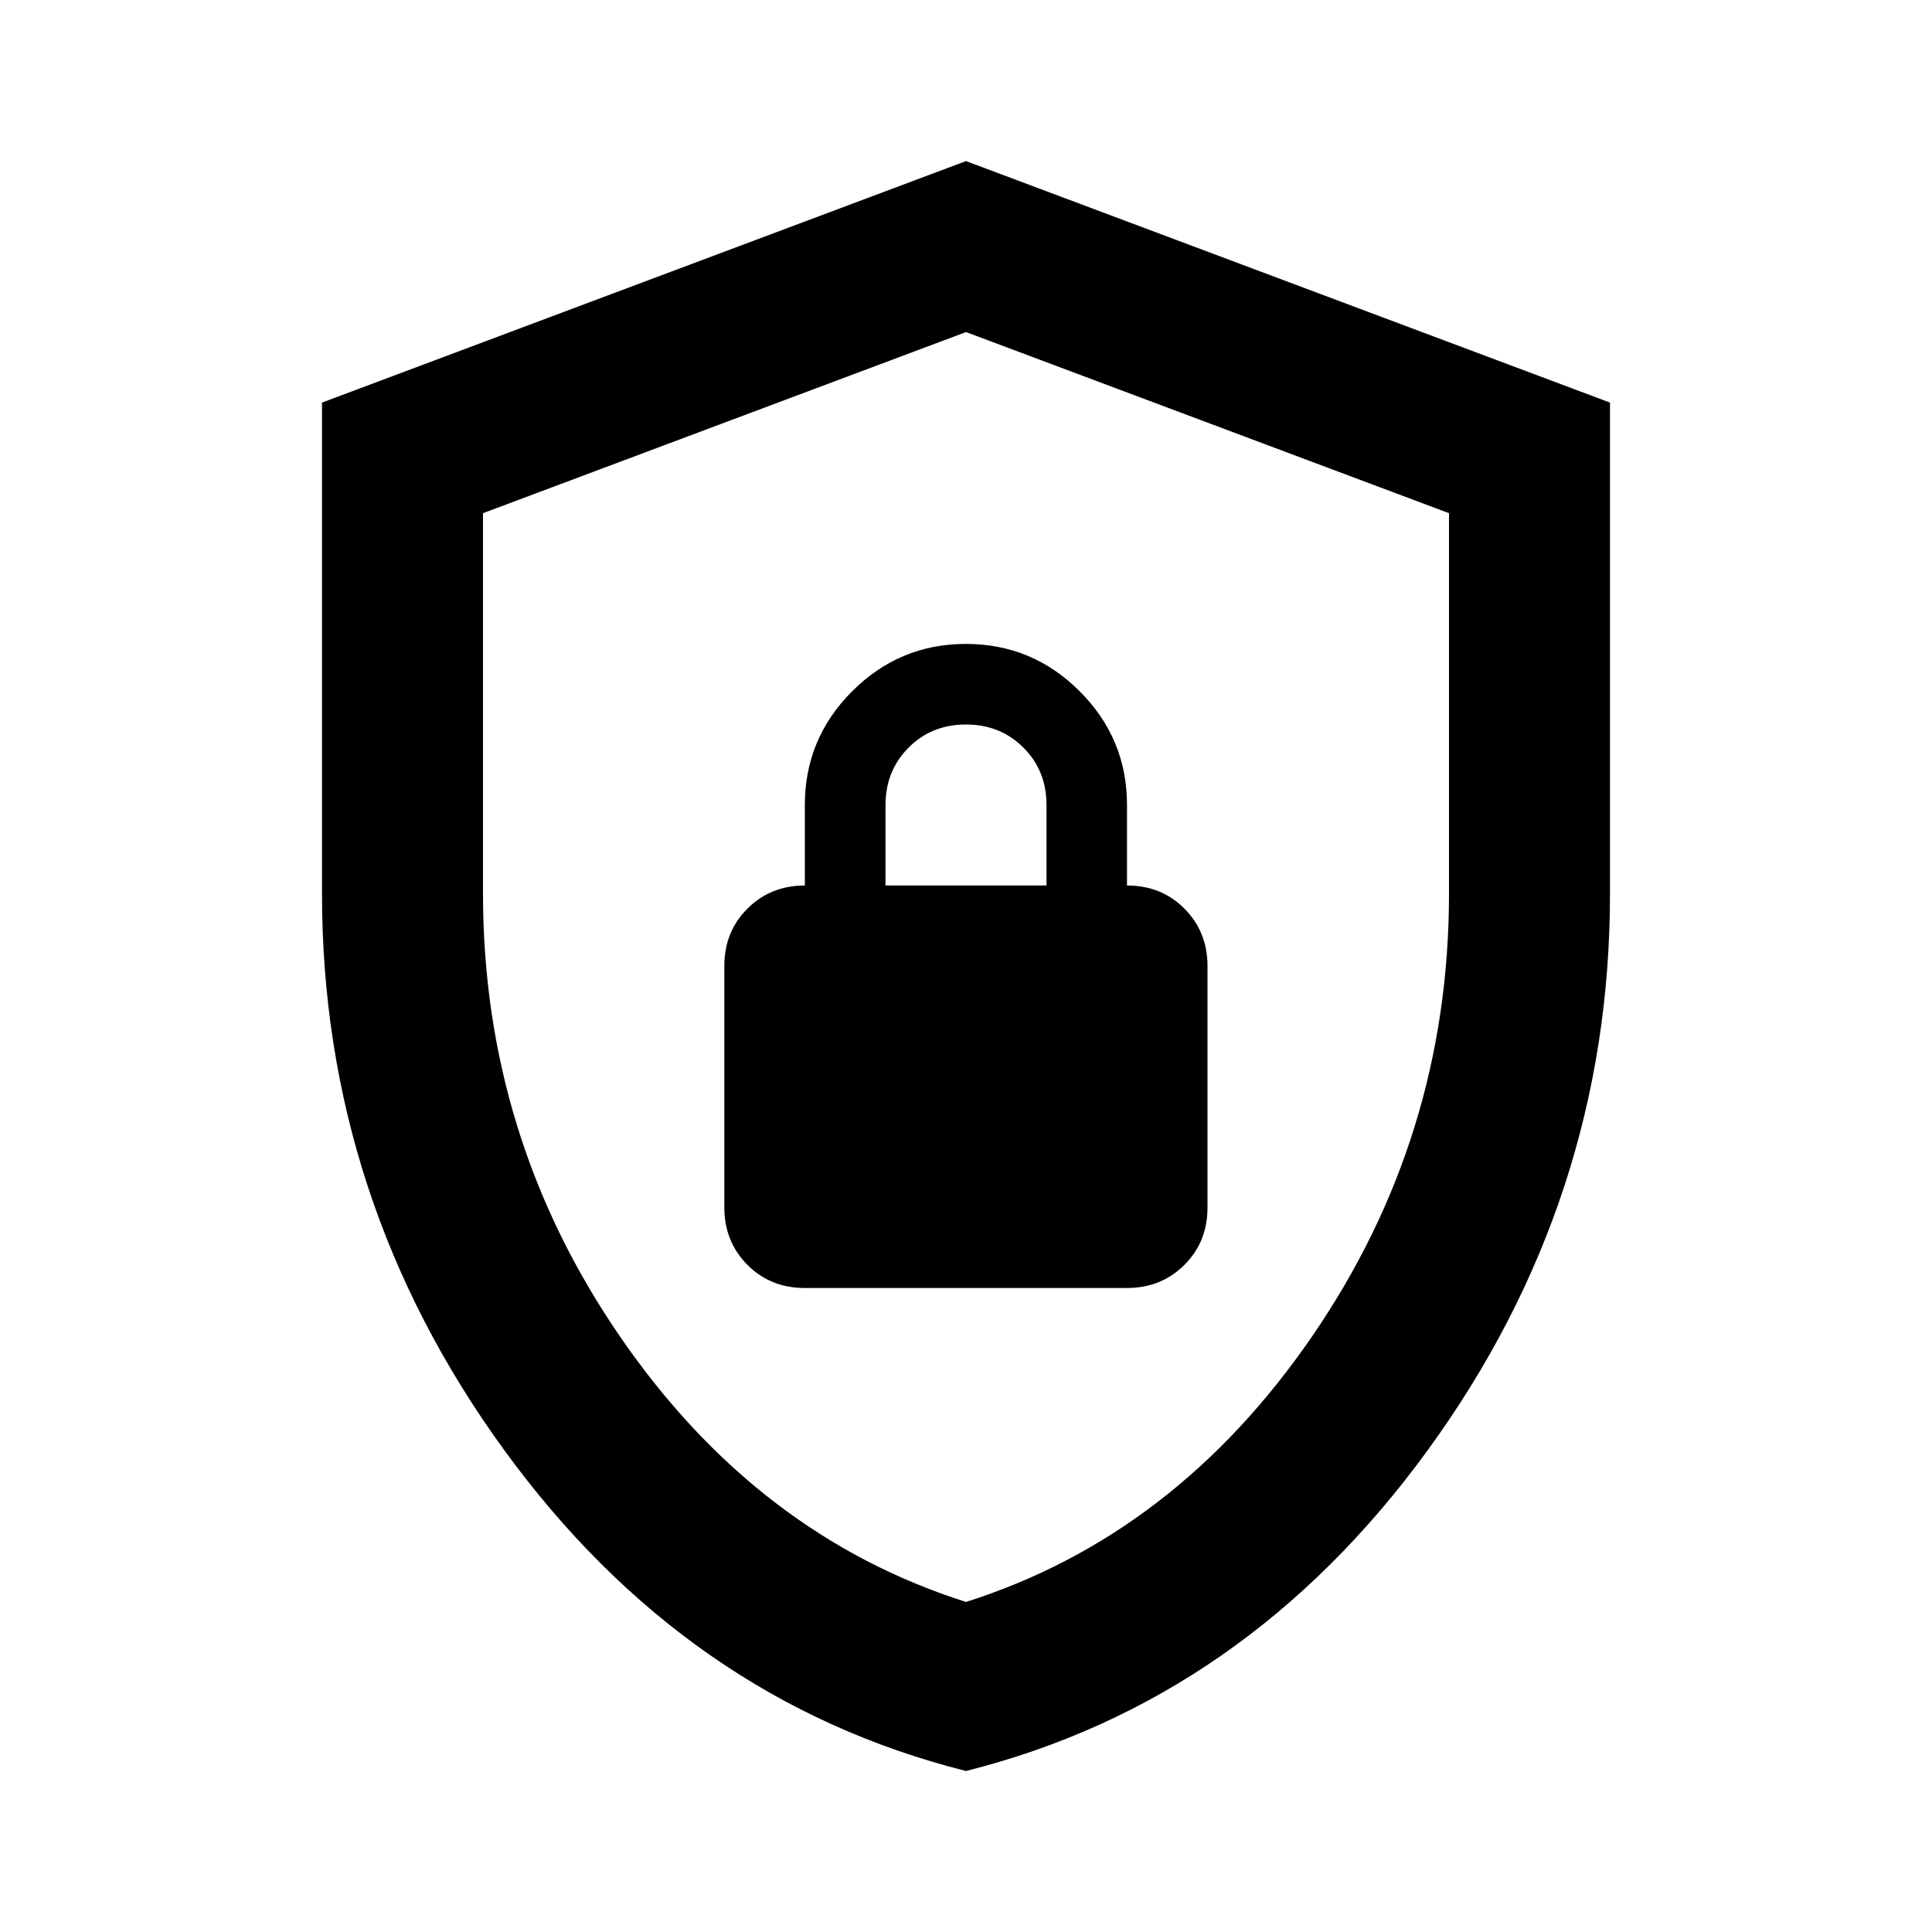
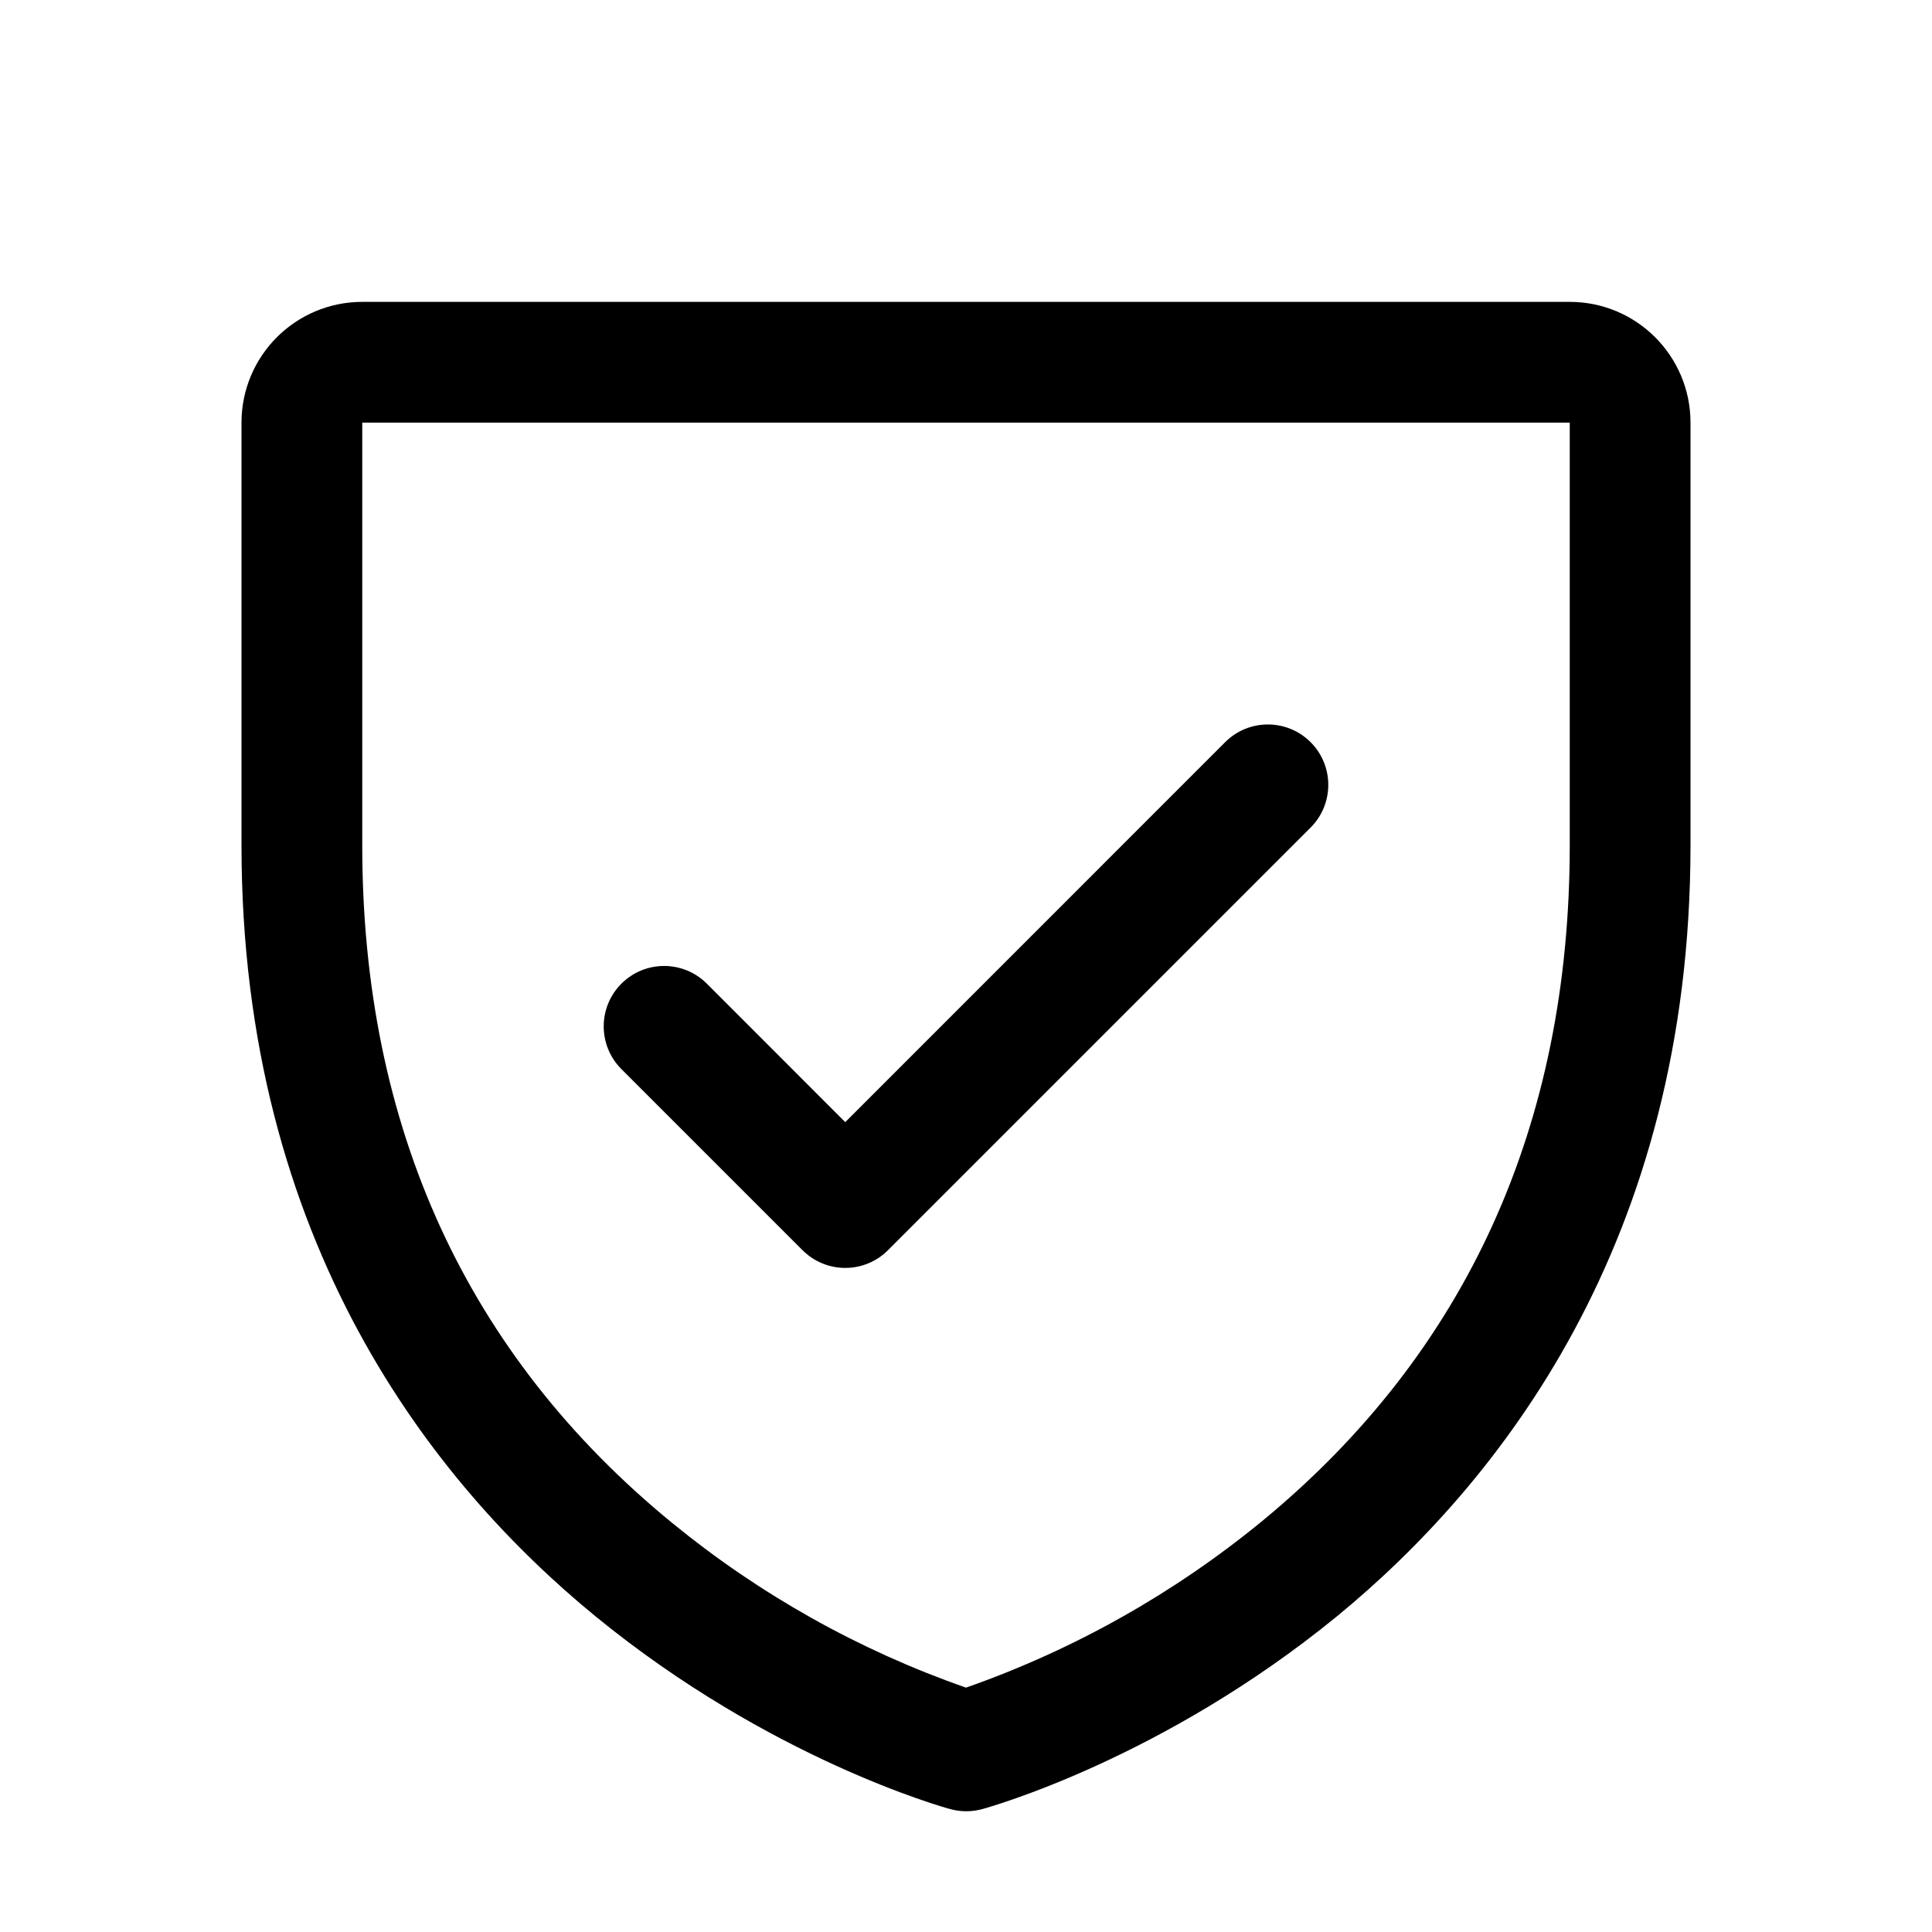
- <svg xmlns="http://www.w3.org/2000/svg" viewBox="0 0 24 24">
-   <path d="m12 22c-2.317-.583-4.229-1.913-5.737-3.987s-2.263-4.379-2.263-6.912v-6.1l8-3 8 3v6.1c0 2.533-.754 4.838-2.263 6.912s-3.421 3.404-5.737 3.987zm0-2.1c1.733-.55 3.167-1.65 4.3-3.3s1.7-3.483 1.7-5.5v-4.725l-6-2.25-6 2.25v4.725c0 2.017.567 3.85 1.7 5.5s2.567 2.75 4.3 3.3zm-2-3.9h4c.283 0 .521-.096.713-.287s.287-.429.287-.713v-3c0-.283-.096-.521-.287-.713s-.429-.287-.713-.287v-1c0-.55-.196-1.021-.588-1.413s-.863-.588-1.413-.588-1.021.196-1.413.588-.588.863-.588 1.413v1c-.283 0-.521.096-.713.287s-.287.429-.287.713v3c0 .283.096.521.287.713s.429.287.713.287zm1-5v-1c0-.283.096-.521.287-.713s.429-.287.713-.287.521.096.713.287.287.429.287.713v1z" />
+ <svg xmlns="http://www.w3.org/2000/svg" viewBox="0 0 24 24" fill="currentColor">
+   <g transform="scale(0.09375)">
+     <path d="M208,40H48A16,16,0,0,0,32,56v56c0,52.72,25.52,84.67,46.93,102.19,23.06,18.86,46,25.26,47,25.53a8,8,0,0,0,4.2,0c1-.27,23.91-6.67,47-25.53C198.48,196.67,224,164.72,224,112V56A16,16,0,0,0,208,40Zm0,72c0,37.07-13.66,67.16-40.6,89.42A129.3,129.3,0,0,1,128,223.62a128.25,128.25,0,0,1-38.92-21.81C61.82,179.51,48,149.3,48,112l0-56,160,0ZM82.34,141.66a8,8,0,0,1,11.32-11.32L112,148.69l50.34-50.35a8,8,0,0,1,11.32,11.32l-56,56a8,8,0,0,1-11.32,0Z" />
+   </g>
</svg>
